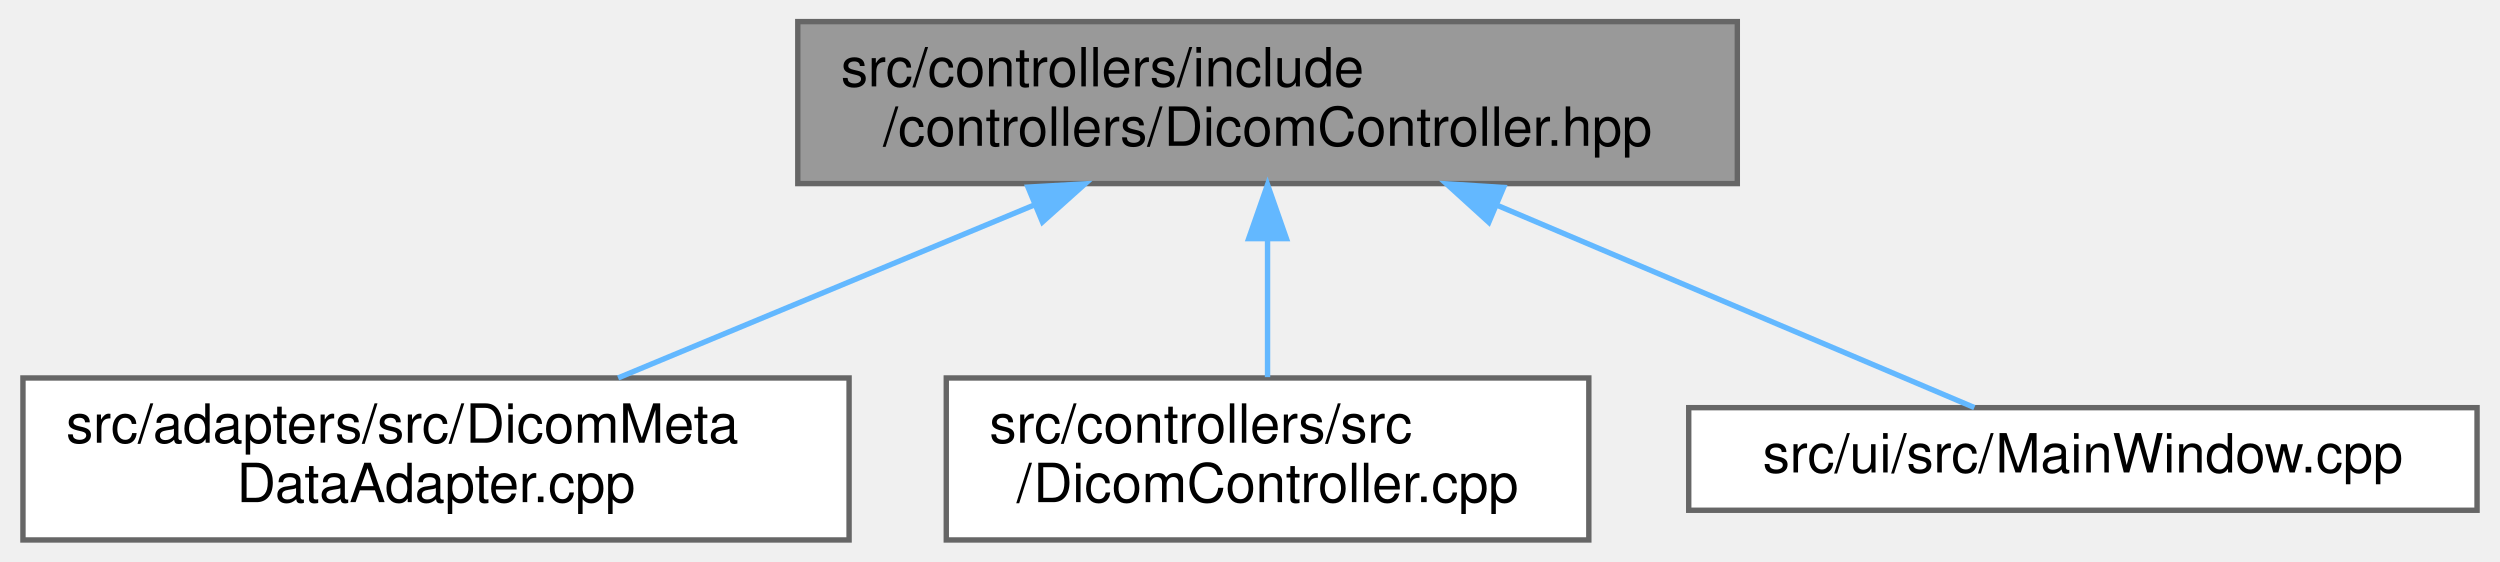
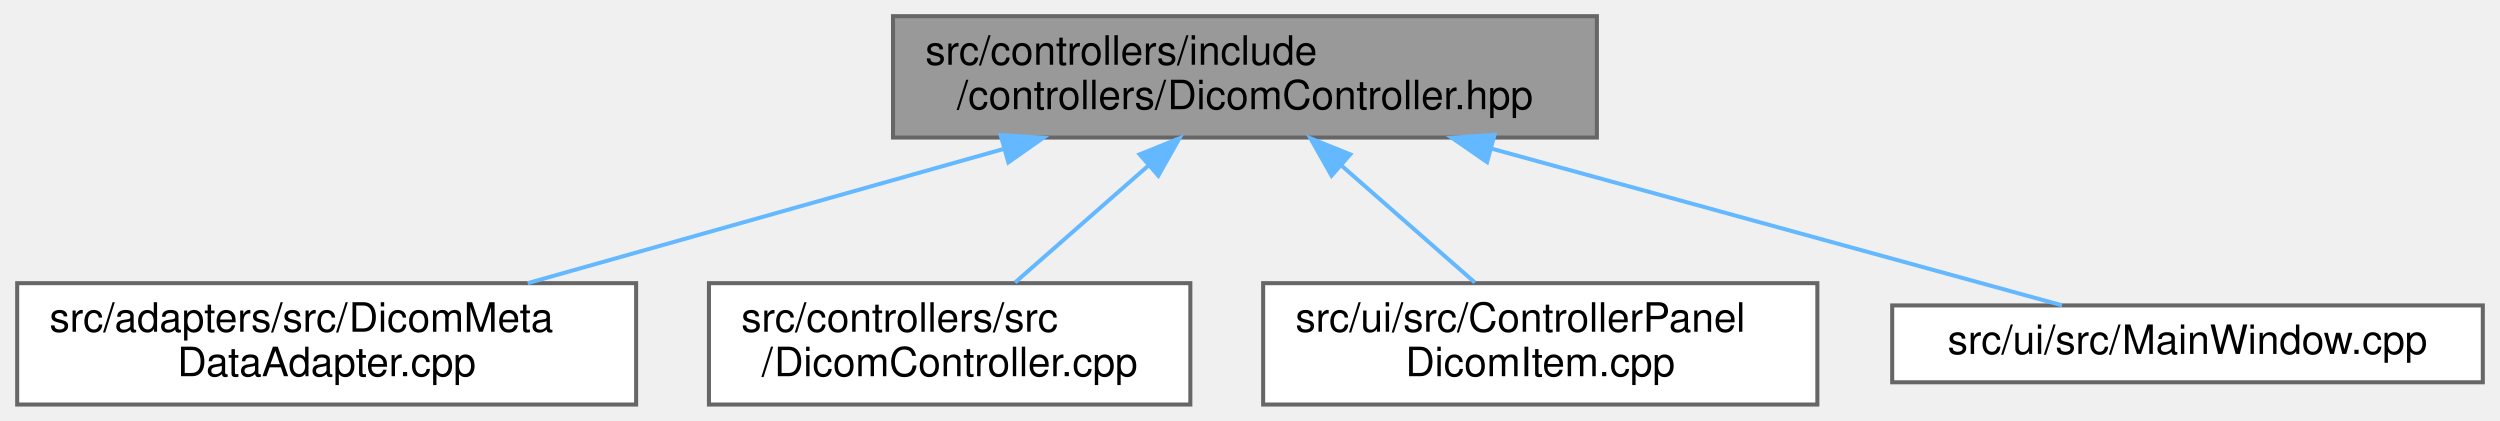
- <svg xmlns="http://www.w3.org/2000/svg" xmlns:xlink="http://www.w3.org/1999/xlink" width="463pt" height="104pt" viewBox="0.00 0.00 462.50 104.00">
+ <svg xmlns="http://www.w3.org/2000/svg" xmlns:xlink="http://www.w3.org/1999/xlink" width="618pt" height="104pt" viewBox="0.00 0.00 617.50 104.00">
  <g id="graph0" class="graph" transform="scale(1 1) rotate(0) translate(4 100)">
    <g id="Node000001" class="node">
      <g id="a_Node000001">
        <a xlink:title=" ">
-           <polygon fill="#999999" stroke="#666666" points="317.5,-96 143.5,-96 143.5,-66 317.5,-66 317.5,-96" />
-           <text text-anchor="start" x="151.5" y="-84" font-family="Helvetica,sans-Serif" font-size="10.00">src/controllers/include</text>
-           <text text-anchor="middle" x="230.5" y="-73" font-family="Helvetica,sans-Serif" font-size="10.00">/controllers/DicomController.hpp</text>
+           <polygon fill="#999999" stroke="#666666" points="390.5,-96 216.5,-96 216.5,-66 390.5,-66 390.5,-96" />
+           <text text-anchor="start" x="224.5" y="-84" font-family="Helvetica,sans-Serif" font-size="10.00">src/controllers/include</text>
+           <text text-anchor="middle" x="303.5" y="-73" font-family="Helvetica,sans-Serif" font-size="10.00">/controllers/DicomController.hpp</text>
        </a>
      </g>
    </g>
    <g id="Node000002" class="node">
      <g id="a_Node000002">
        <a xlink:href="DicomMetaDataAdapter_8cpp.html" target="_top" xlink:title=" ">
          <polygon fill="white" stroke="#666666" points="153,-30 0,-30 0,0 153,0 153,-30" />
          <text text-anchor="start" x="8" y="-18" font-family="Helvetica,sans-Serif" font-size="10.00">src/adapters/src/DicomMeta</text>
          <text text-anchor="middle" x="76.5" y="-7" font-family="Helvetica,sans-Serif" font-size="10.00">DataAdapter.cpp</text>
        </a>
      </g>
    </g>
    <g id="edge1_Node000001_Node000002" class="edge">
      <g id="a_edge1_Node000001_Node000002">
        <a xlink:title=" ">
-           <path fill="none" stroke="#63b8ff" d="M187.32,-62.05C162.92,-51.91 132.87,-39.43 110.22,-30.01" />
-           <polygon fill="#63b8ff" stroke="#63b8ff" points="186.13,-65.35 196.7,-65.95 188.81,-58.89 186.13,-65.35" />
+           <path fill="none" stroke="#63b8ff" d="M243.63,-63.12C207.03,-52.8 160.77,-39.76 126.2,-30.01" />
+           <polygon fill="#63b8ff" stroke="#63b8ff" points="243.11,-66.61 253.68,-65.95 245.01,-59.87 243.11,-66.61" />
        </a>
      </g>
    </g>
    <g id="Node000003" class="node">
      <g id="a_Node000003">
        <a xlink:href="DicomController_8cpp.html" target="_top" xlink:title=" ">
          <polygon fill="white" stroke="#666666" points="290,-30 171,-30 171,0 290,0 290,-30" />
          <text text-anchor="start" x="179" y="-18" font-family="Helvetica,sans-Serif" font-size="10.00">src/controllers/src</text>
          <text text-anchor="middle" x="230.5" y="-7" font-family="Helvetica,sans-Serif" font-size="10.00">/DicomController.cpp</text>
        </a>
      </g>
    </g>
    <g id="edge2_Node000001_Node000003" class="edge">
      <g id="a_edge2_Node000001_Node000003">
        <a xlink:title=" ">
-           <path fill="none" stroke="#63b8ff" d="M230.5,-55.54C230.5,-46.96 230.5,-37.61 230.5,-30.16" />
-           <polygon fill="#63b8ff" stroke="#63b8ff" points="227,-55.8 230.5,-65.8 234,-55.8 227,-55.8" />
+           <path fill="none" stroke="#63b8ff" d="M279.78,-59.2C268.94,-49.7 256.38,-38.69 246.66,-30.16" />
+           <polygon fill="#63b8ff" stroke="#63b8ff" points="277.47,-61.84 287.3,-65.8 282.09,-56.57 277.47,-61.84" />
        </a>
      </g>
    </g>
    <g id="Node000004" class="node">
      <g id="a_Node000004">
-         <a xlink:href="MainWindow_8cpp.html" target="_top" xlink:title=" ">
-           <polygon fill="white" stroke="#666666" points="454.5,-24.5 308.5,-24.5 308.5,-5.5 454.5,-5.5 454.5,-24.5" />
-           <text text-anchor="middle" x="381.5" y="-12.5" font-family="Helvetica,sans-Serif" font-size="10.00">src/ui/src/MainWindow.cpp</text>
+         <a xlink:href="ControllerPanelDicomItem_8cpp.html" target="_top" xlink:title=" ">
+           <polygon fill="white" stroke="#666666" points="445,-30 308,-30 308,0 445,0 445,-30" />
+           <text text-anchor="start" x="316" y="-18" font-family="Helvetica,sans-Serif" font-size="10.00">src/ui/src/ControllerPanel</text>
+           <text text-anchor="middle" x="376.5" y="-7" font-family="Helvetica,sans-Serif" font-size="10.00">DicomItem.cpp</text>
        </a>
      </g>
    </g>
    <g id="edge3_Node000001_Node000004" class="edge">
      <g id="a_edge3_Node000001_Node000004">
        <a xlink:title=" ">
-           <path fill="none" stroke="#63b8ff" d="M273.11,-61.94C302.04,-49.68 338.98,-34.02 361.4,-24.52" />
-           <polygon fill="#63b8ff" stroke="#63b8ff" points="271.48,-58.83 263.64,-65.95 274.21,-65.28 271.48,-58.83" />
+           <path fill="none" stroke="#63b8ff" d="M327.22,-59.2C338.06,-49.7 350.62,-38.69 360.34,-30.16" />
+           <polygon fill="#63b8ff" stroke="#63b8ff" points="324.91,-56.57 319.7,-65.8 329.53,-61.84 324.91,-56.57" />
+         </a>
+       </g>
+     </g>
+     <g id="Node000005" class="node">
+       <g id="a_Node000005">
+         <a xlink:href="MainWindow_8cpp.html" target="_top" xlink:title=" ">
+           <polygon fill="white" stroke="#666666" points="609.5,-24.5 463.5,-24.5 463.5,-5.5 609.5,-5.5 609.5,-24.5" />
+           <text text-anchor="middle" x="536.5" y="-12.5" font-family="Helvetica,sans-Serif" font-size="10.00">src/ui/src/MainWindow.cpp</text>
+         </a>
+       </g>
+     </g>
+     <g id="edge4_Node000001_Node000005" class="edge">
+       <g id="a_edge4_Node000001_Node000005">
+         <a xlink:title=" ">
+           <path fill="none" stroke="#63b8ff" d="M364.35,-63.29C409.64,-50.84 469.61,-34.37 505.49,-24.52" />
+           <polygon fill="#63b8ff" stroke="#63b8ff" points="363.35,-59.93 354.63,-65.95 365.2,-66.68 363.35,-59.93" />
        </a>
      </g>
    </g>
  </g>
</svg>
